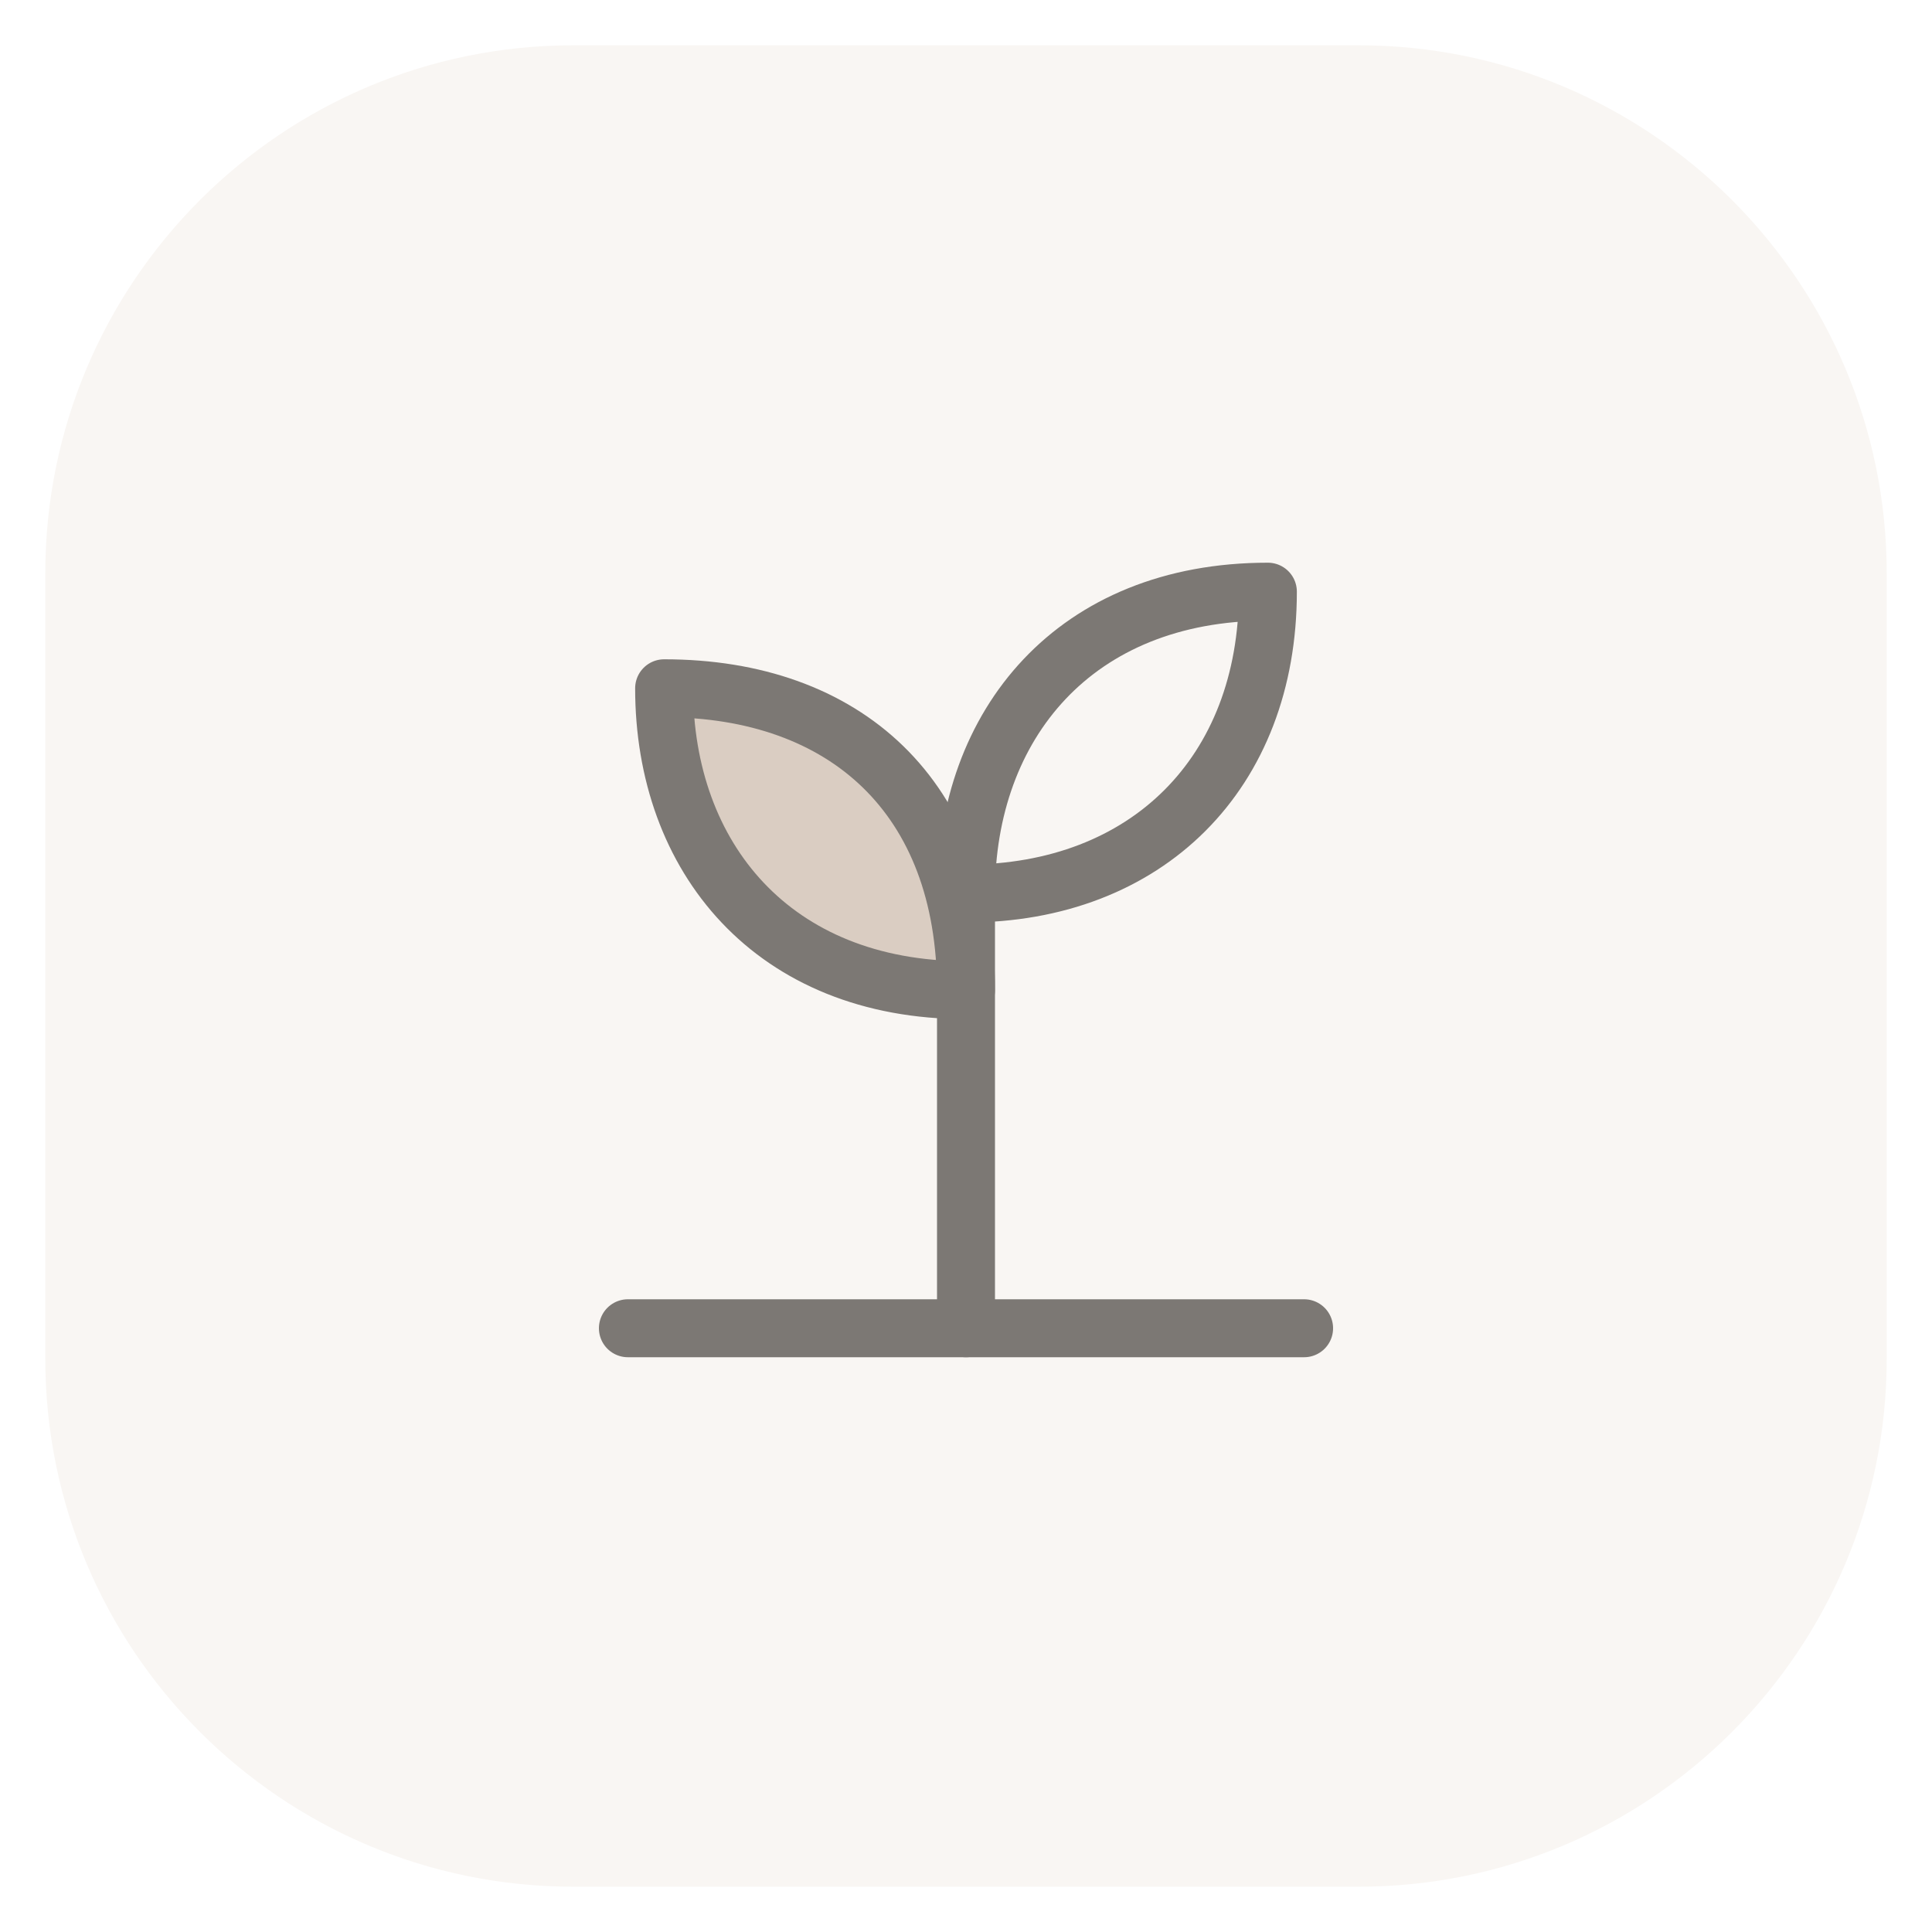
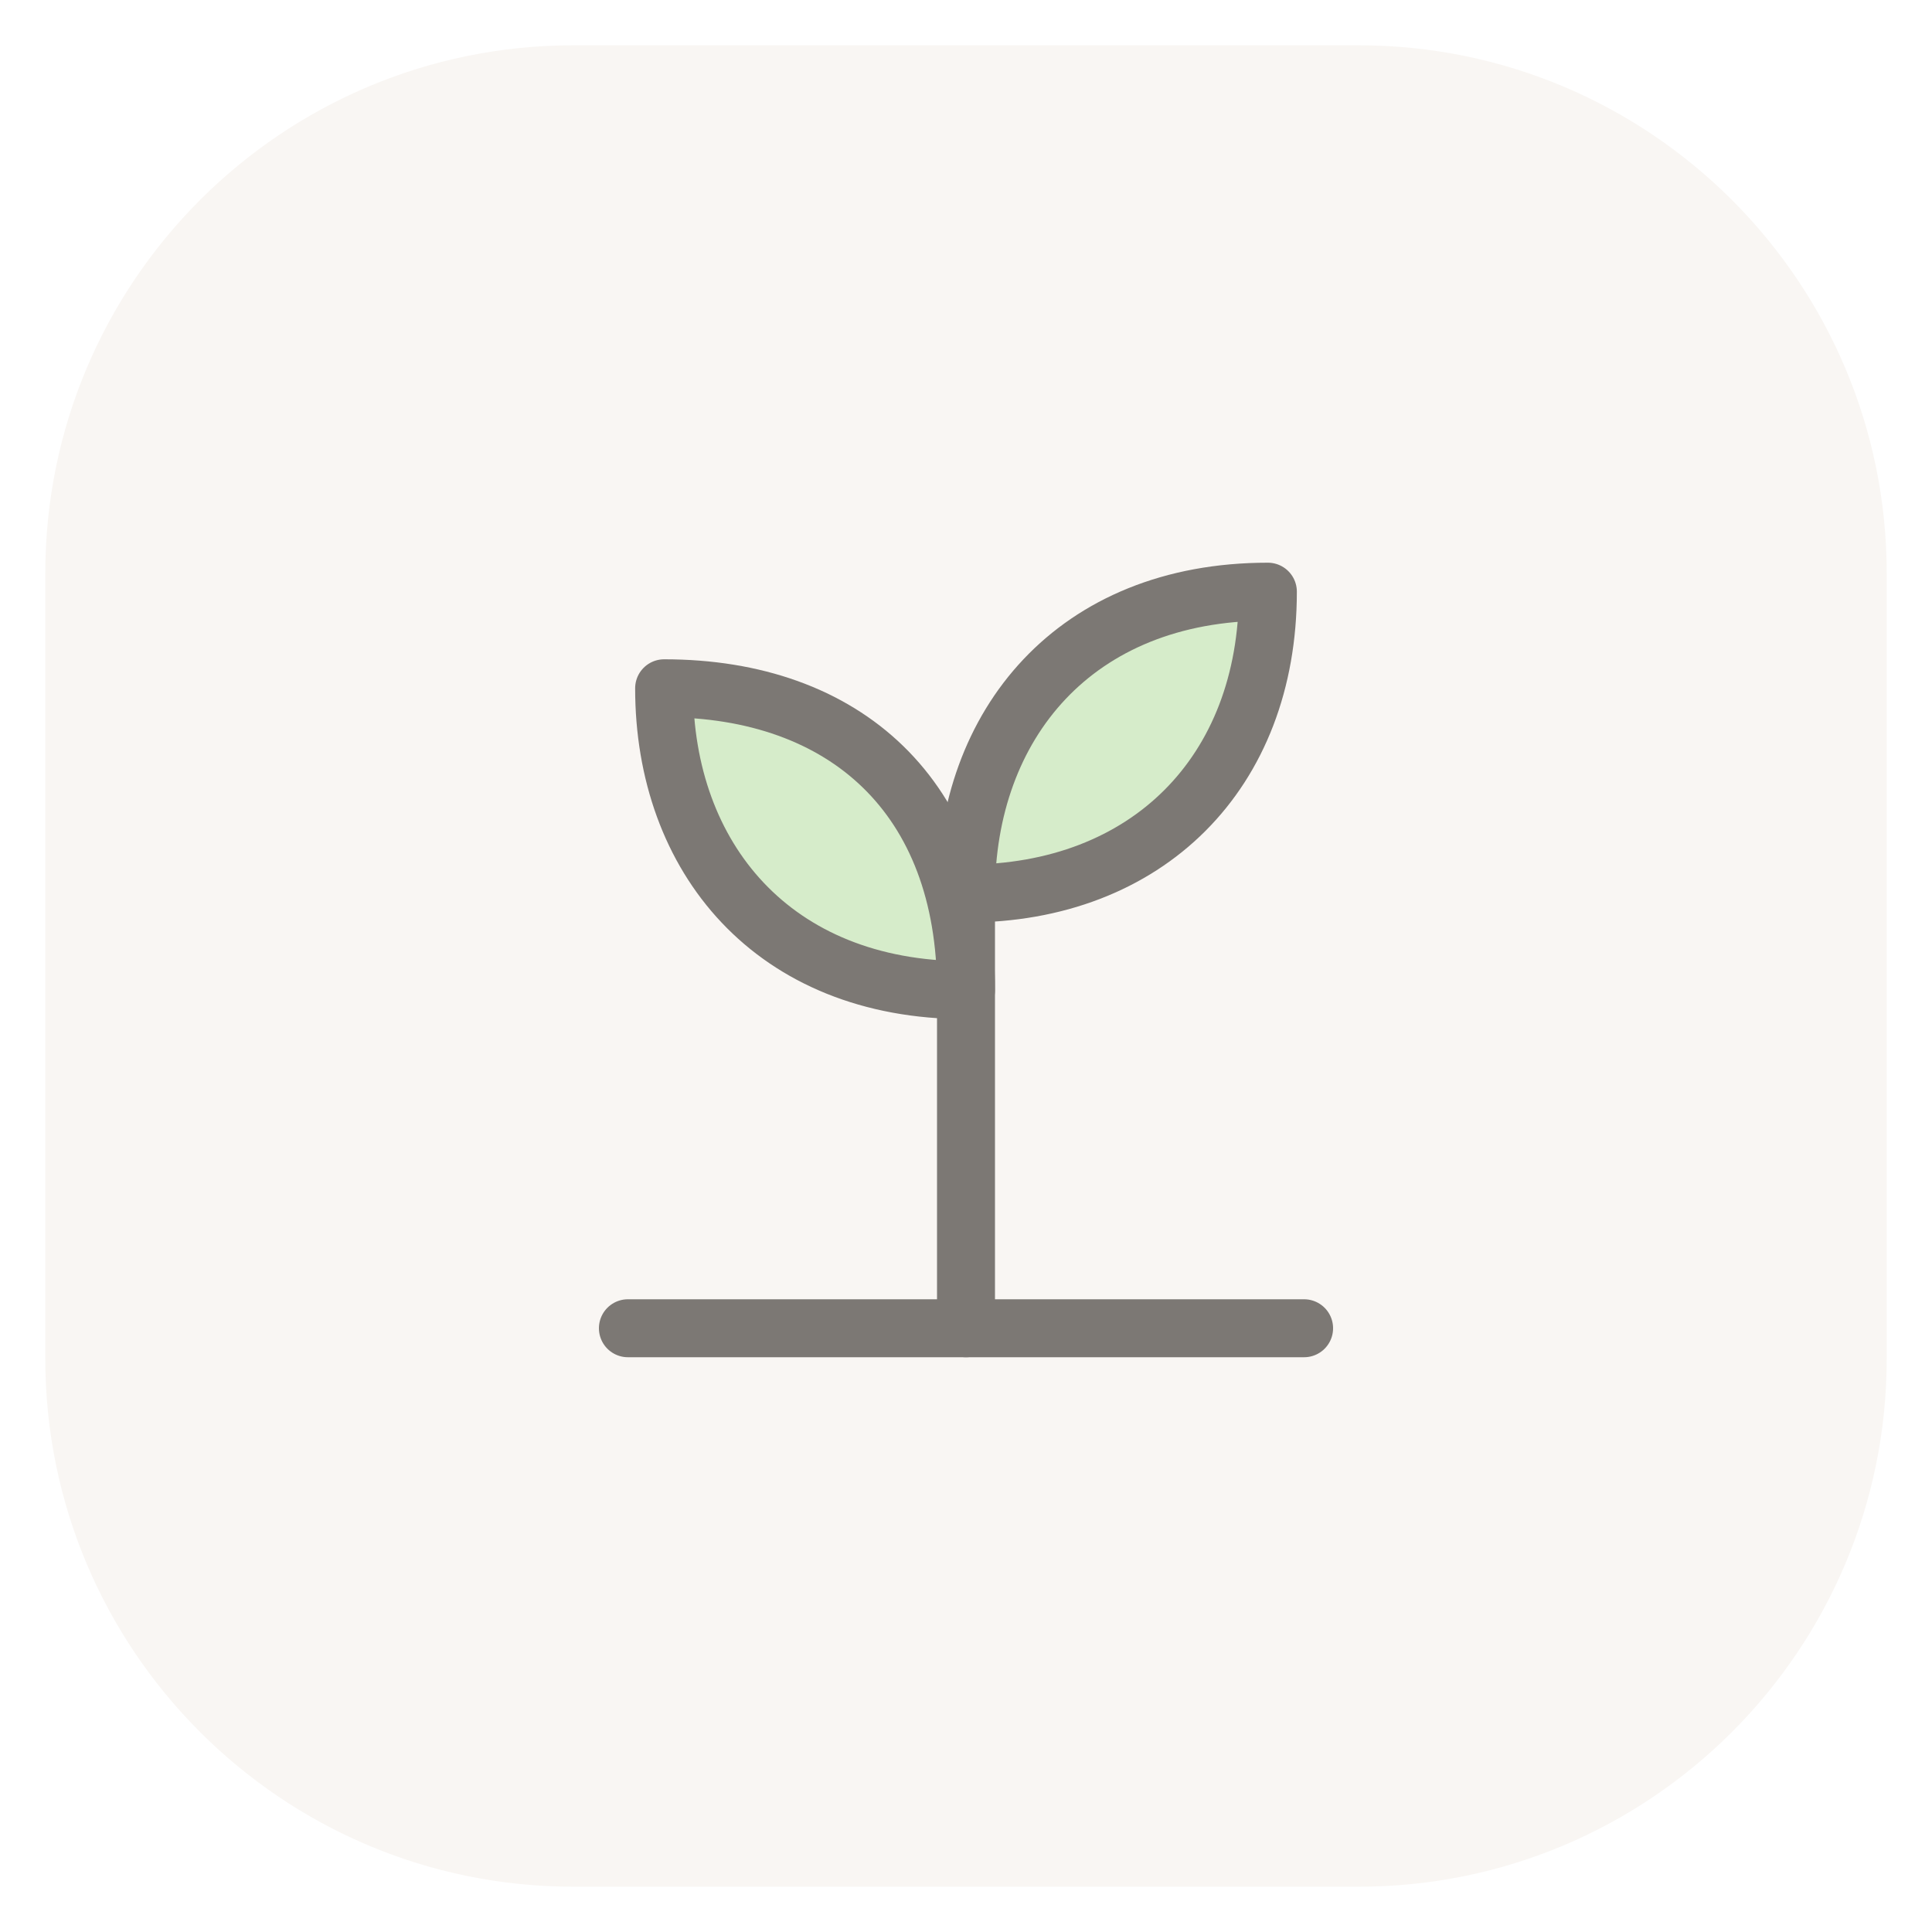
<svg xmlns="http://www.w3.org/2000/svg" viewBox="0 0 64 64" width="64" height="64">
  <rect x="1.5" y="1.5" width="61" height="61" rx="17.5" fill="#f9f6f3" />
  <g transform="translate(6.4 6.4) scale(0.8)" fill="none" stroke="#7c7874" stroke-width="2.4" stroke-linecap="round" stroke-linejoin="round">
    <path d="M18 47 H46" />
    <path d="M32 47 V30" />
-     <path d="M32 33 C24 33 19.5 27.5 19.5 20.5 C27 20.5 32 25 32 33 Z" fill="#dacdc2" />
-     <path d="M32 29 C32 22 36.5 16.5 44.5 16.5 C44.5 24 39.5 29 32 29 Z" fill="#f9f6f3" />
+     <path d="M32 33 C24 33 19.5 27.5 19.5 20.5 C27 20.5 32 25 32 33 Z" fill="#d6ecca" />
+     <path d="M32 29 C32 22 36.5 16.5 44.5 16.5 C44.5 24 39.5 29 32 29 Z" fill="#d6ecca" />
  </g>
</svg>
